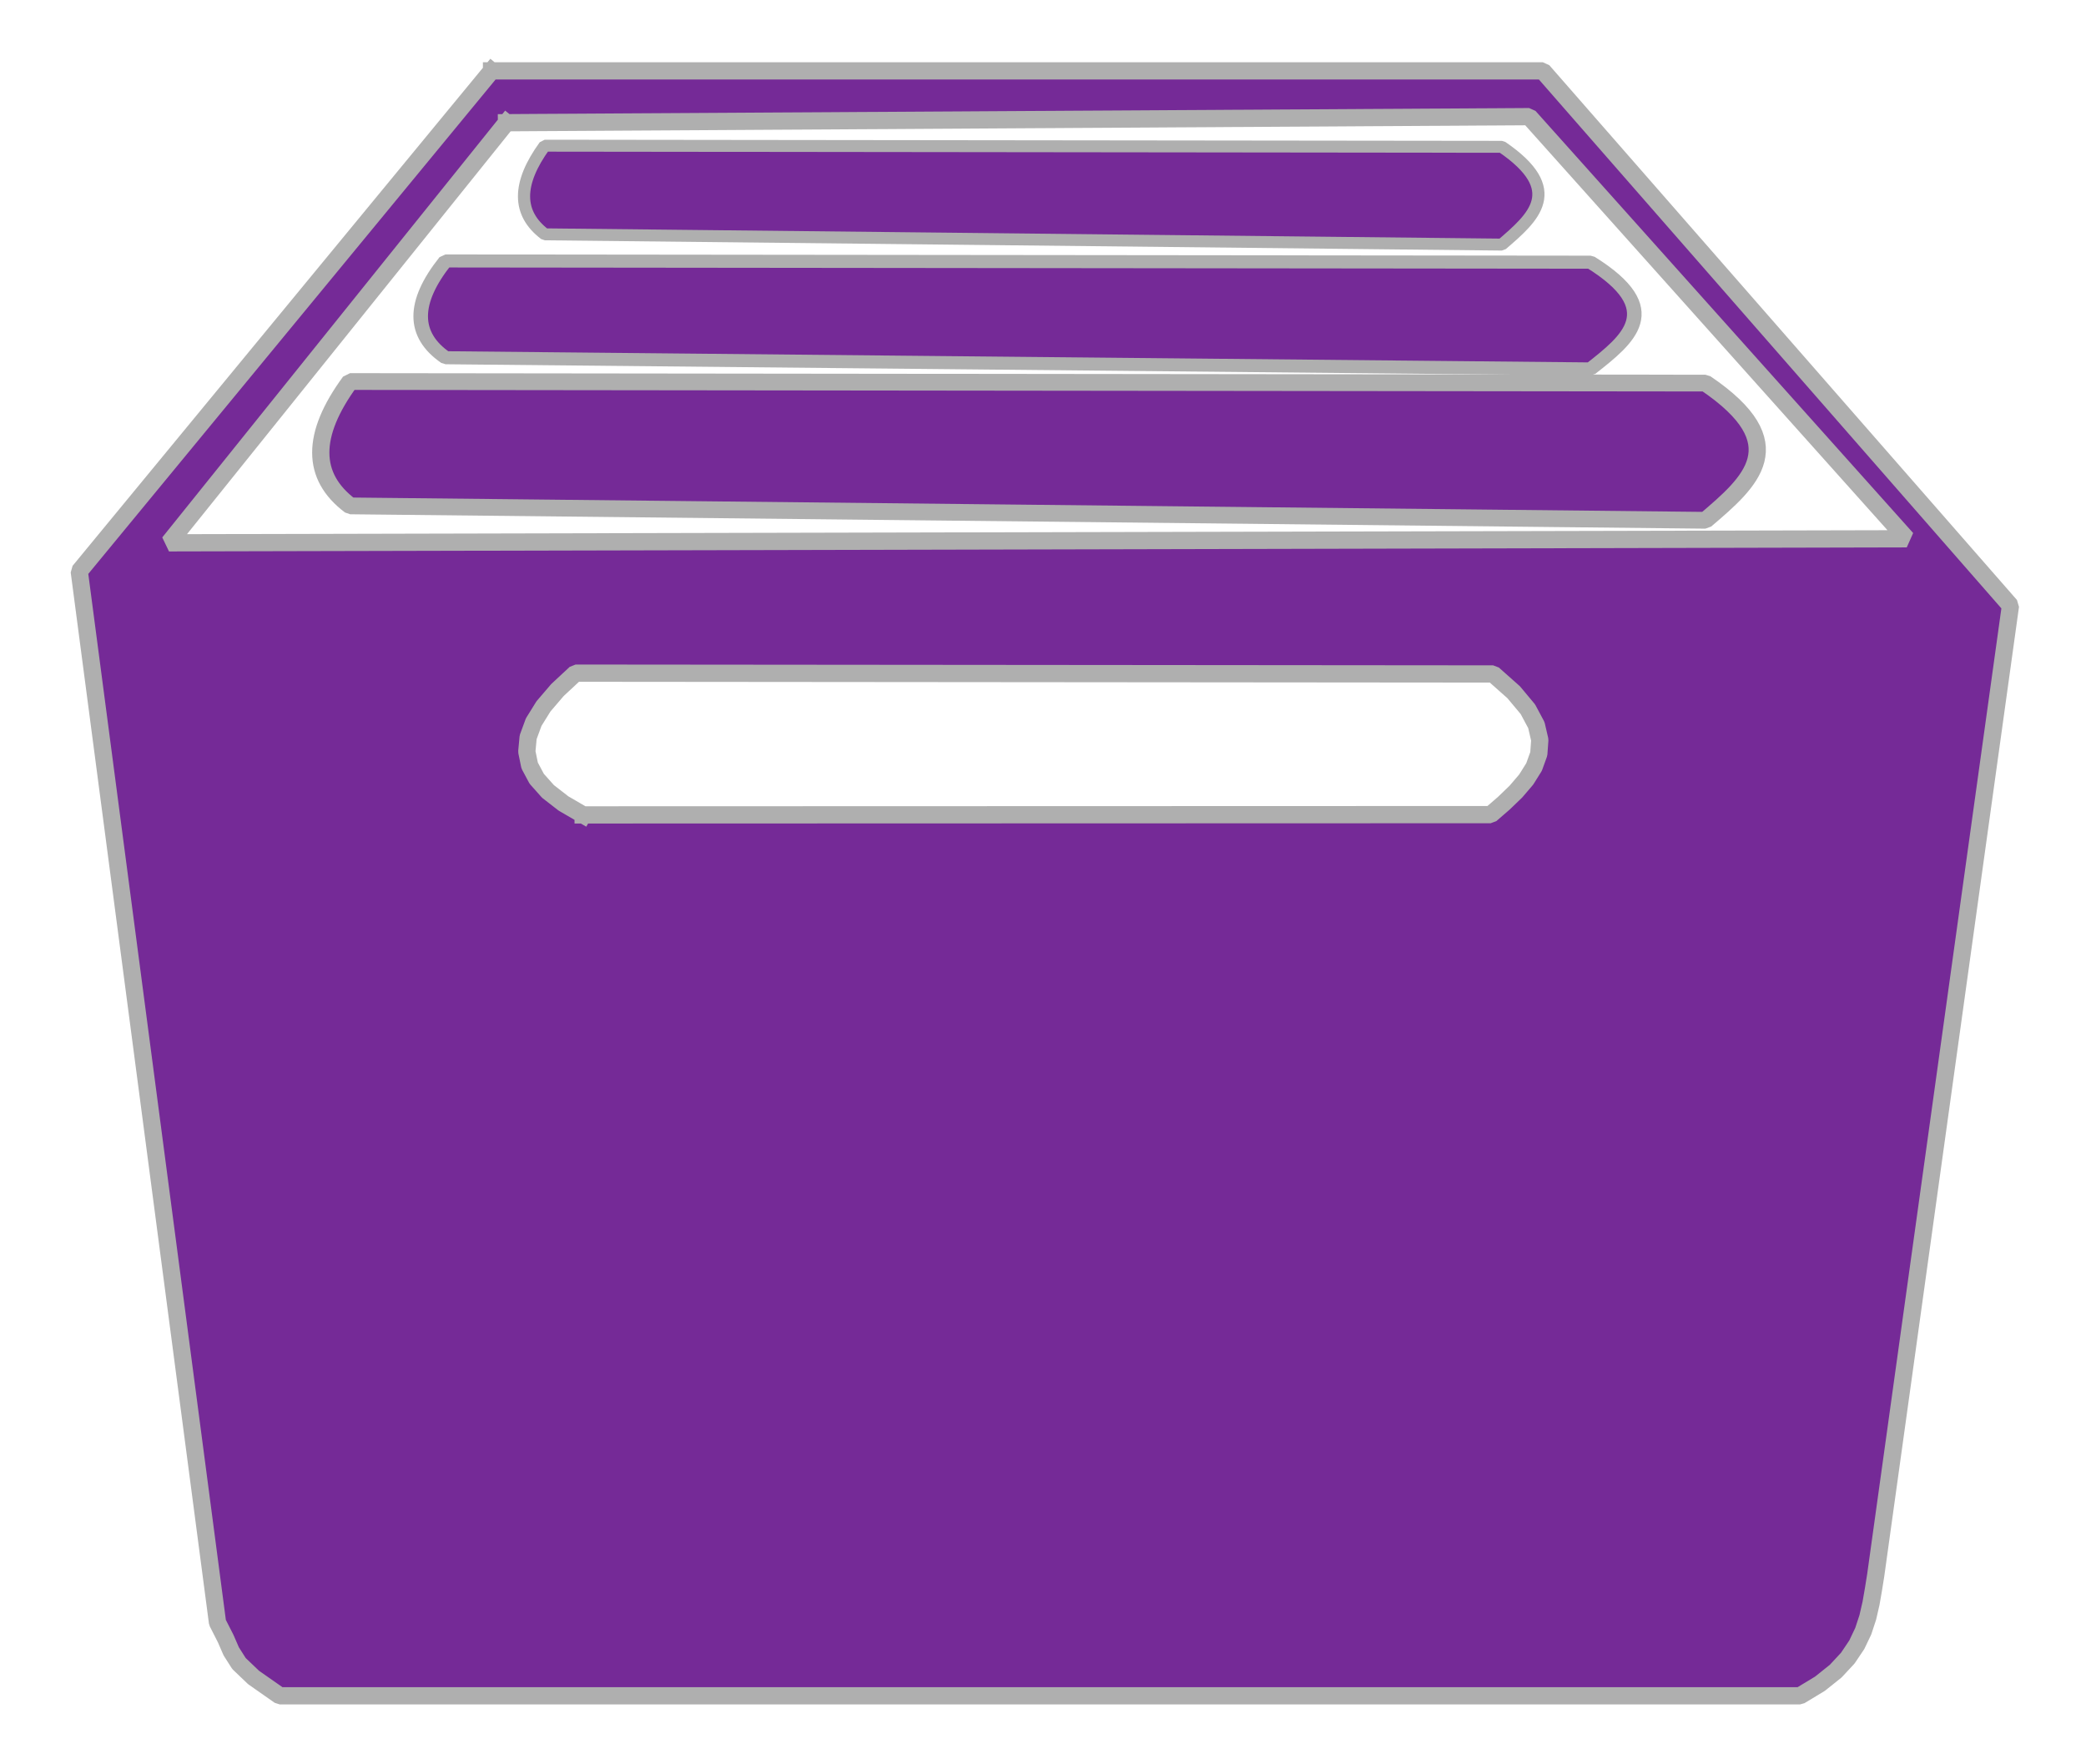
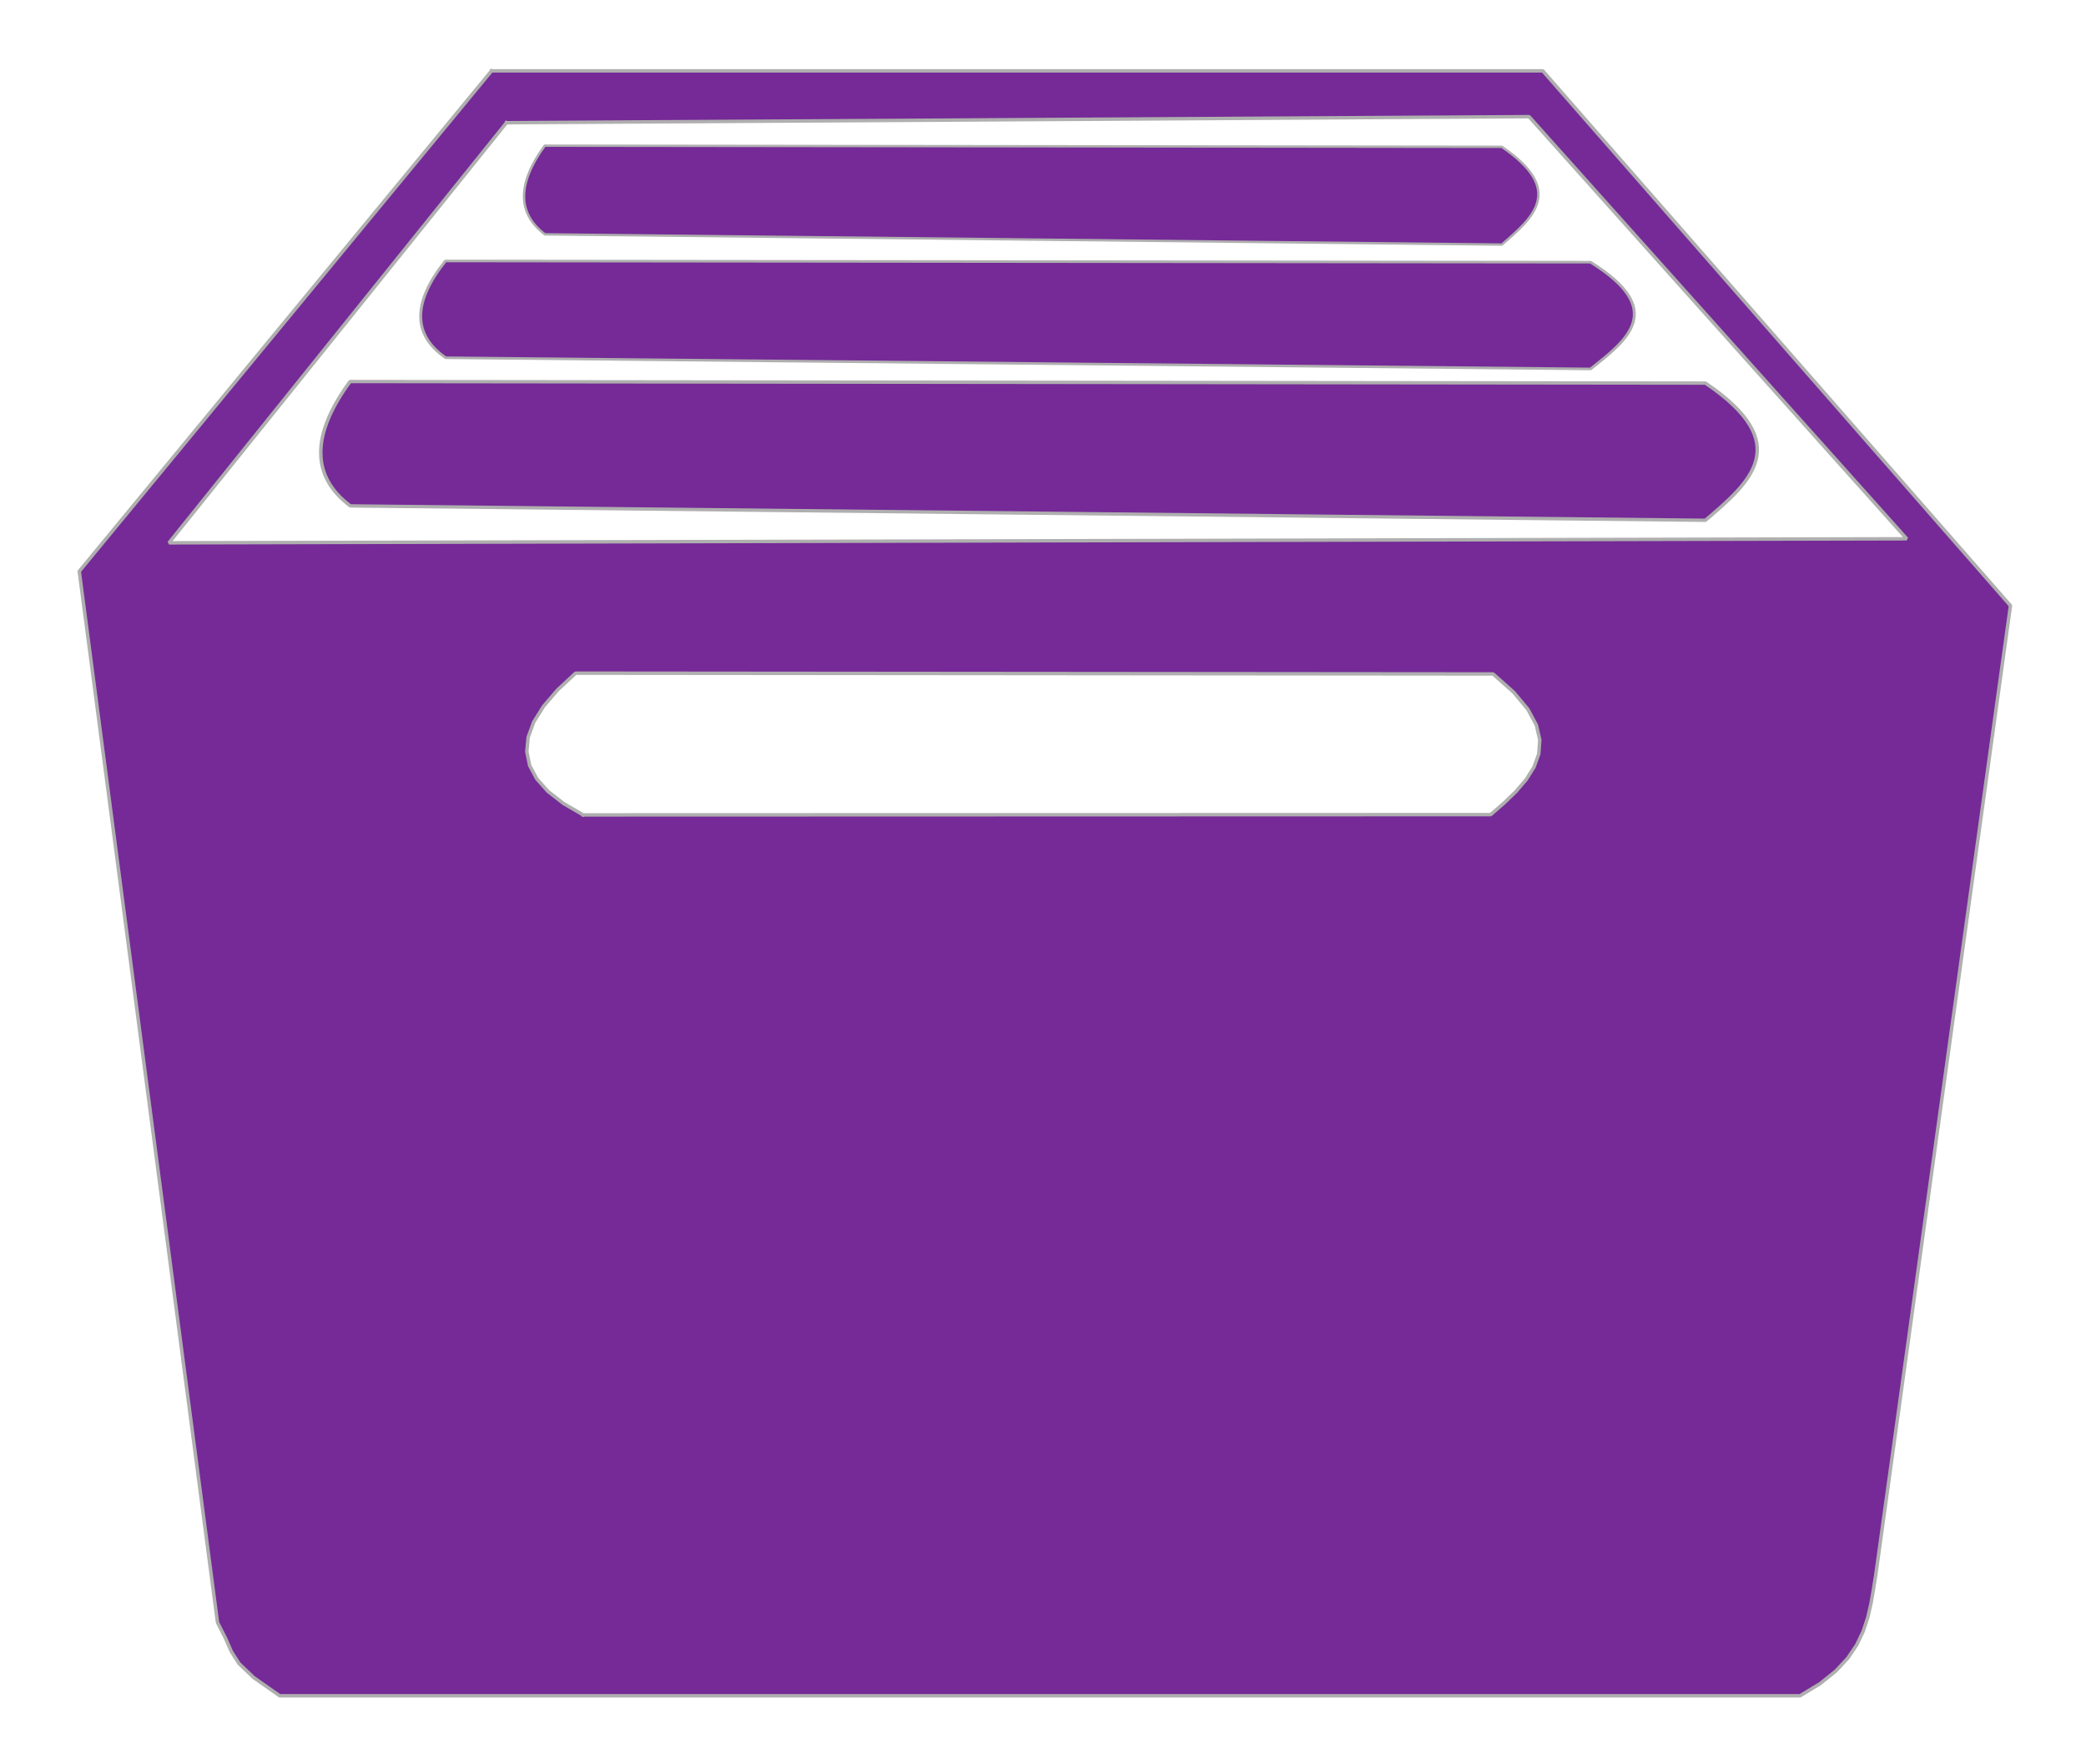
<svg xmlns="http://www.w3.org/2000/svg" width="120.96pt" height="102.24pt" viewBox="0 0 120.96 102.24">
  <defs />
-   <path id="shape0" transform="translate(4.5956, 4.11)" fill="#752a97" fill-rule="evenodd" stroke="#afafaf" stroke-width="1" stroke-linecap="square" stroke-linejoin="bevel" d="M23.906 0L0 29.016L8.016 89.969L8.49 90.9L8.814 91.644L9.262 92.348L10.108 93.157L11.625 94.219L99.781 94.219L100.938 93.519L101.85 92.79L102.55 92.037L103.071 91.263L103.448 90.473L103.712 89.669L103.899 88.856L104.041 88.038L104.172 87.219L111.984 31.008L84.867 0L53.765 0L23.906 0M29.219 43.141L81.843 43.125L82.608 42.463L83.308 41.788L83.904 41.09L84.359 40.364L84.634 39.601L84.692 38.793L84.493 37.934L84.001 37.015L83.178 36.029L81.984 34.969L28.781 34.922L27.728 35.903L26.918 36.849L26.352 37.76L26.03 38.635L25.952 39.474L26.117 40.279L26.527 41.047L27.18 41.78L28.078 42.478L29.219 43.141M24.773 3.006L5.203 27.365L105.969 27.131L84.07 2.654L84.01 2.654L83.935 2.655L83.831 2.655L83.696 2.656L83.532 2.657L83.338 2.658L83.114 2.66L82.86 2.661L82.576 2.663L82.262 2.665L81.919 2.667L81.545 2.669L81.142 2.671L80.708 2.674L80.245 2.677L79.752 2.68L79.229 2.683L78.677 2.686L78.094 2.689L77.481 2.693L76.839 2.697L76.167 2.701L75.465 2.705L74.732 2.709L73.971 2.714L73.179 2.719L72.357 2.724L71.505 2.729L70.624 2.734L69.713 2.739L68.772 2.745L67.801 2.751L66.8 2.756L65.769 2.763L64.708 2.769L63.617 2.775L62.497 2.782L61.347 2.789L60.166 2.796L58.956 2.803L57.716 2.81L56.446 2.818L55.147 2.825L53.817 2.833L52.457 2.841L51.068 2.85L49.649 2.858L48.199 2.867L46.72 2.876L45.211 2.884L43.673 2.894L42.104 2.903L40.505 2.912L38.877 2.922L37.218 2.932L35.53 2.942L33.812 2.952L32.064 2.962L30.286 2.973L28.479 2.984L26.641 2.994L24.773 3.006" />
-   <path id="shape4" transform="matrix(1 0 0 0.9715908 18.60029 22.12255)" fill="#752a97" fill-rule="evenodd" stroke="#afafaf" stroke-width="1" stroke-linecap="square" stroke-linejoin="bevel" d="M1.698 0L80.292 0.094C85.499 3.718 82.893 5.999 80.292 8.281L1.714 7.422C-0.566 5.663 -0.571 3.189 1.698 0Z" />
-   <path id="shape5" transform="matrix(0.8448529 0 0 0.7560191 24.39457 15.1316)" fill="#752a97" fill-rule="evenodd" stroke="#afafaf" stroke-width="1" stroke-linecap="square" stroke-linejoin="bevel" d="M1.698 0L80.292 0.094C85.499 3.718 82.893 5.999 80.292 8.281L1.714 7.422C-0.566 5.663 -0.571 3.189 1.698 0Z" />
-   <path id="shape6" transform="matrix(0.7061538 0 0 0.6925253 30.38688 8.447579)" fill="#752a97" fill-rule="evenodd" stroke="#afafaf" stroke-width="1" stroke-linecap="square" stroke-linejoin="bevel" d="M1.698 0L80.292 0.094C85.499 3.718 82.893 5.999 80.292 8.281L1.714 7.422C-0.566 5.663 -0.571 3.189 1.698 0Z" />
+   <path id="shape0" transform="translate(4.5956, 4.11)" fill="#752a97" fill-rule="evenodd" stroke="#afafaf" stroke-width="0.2" stroke-linecap="square" stroke-linejoin="bevel" d="M23.906 0L0 29.016L8.016 89.969L8.49 90.9L8.814 91.644L9.262 92.348L10.108 93.157L11.625 94.219L99.781 94.219L100.938 93.519L101.85 92.79L102.55 92.037L103.071 91.263L103.448 90.473L103.712 89.669L103.899 88.856L104.041 88.038L104.172 87.219L111.984 31.008L84.867 0L53.765 0L23.906 0M29.219 43.141L81.843 43.125L82.608 42.463L83.308 41.788L83.904 41.09L84.359 40.364L84.634 39.601L84.692 38.793L84.493 37.934L84.001 37.015L83.178 36.029L81.984 34.969L28.781 34.922L27.728 35.903L26.918 36.849L26.352 37.76L26.03 38.635L25.952 39.474L26.117 40.279L26.527 41.047L27.18 41.78L28.078 42.478L29.219 43.141M24.773 3.006L5.203 27.365L105.969 27.131L84.07 2.654L84.01 2.654L83.935 2.655L83.831 2.655L83.696 2.656L83.532 2.657L83.338 2.658L83.114 2.66L82.86 2.661L82.576 2.663L82.262 2.665L81.919 2.667L81.545 2.669L81.142 2.671L80.708 2.674L80.245 2.677L79.752 2.68L79.229 2.683L78.677 2.686L78.094 2.689L77.481 2.693L76.839 2.697L76.167 2.701L75.465 2.705L74.732 2.709L73.971 2.714L73.179 2.719L72.357 2.724L71.505 2.729L70.624 2.734L69.713 2.739L68.772 2.745L67.801 2.751L66.8 2.756L65.769 2.763L64.708 2.769L63.617 2.775L62.497 2.782L61.347 2.789L60.166 2.796L58.956 2.803L57.716 2.81L56.446 2.818L55.147 2.825L53.817 2.833L52.457 2.841L51.068 2.85L49.649 2.858L48.199 2.867L46.72 2.876L45.211 2.884L43.673 2.894L42.104 2.903L40.505 2.912L38.877 2.922L37.218 2.932L35.53 2.942L33.812 2.952L32.064 2.962L30.286 2.973L28.479 2.984L26.641 2.994L24.773 3.006" />
+   <path id="shape4" transform="matrix(1 0 0 0.9715908 18.60029 22.12255)" fill="#752a97" fill-rule="evenodd" stroke="#afafaf" stroke-width="0.2" stroke-linecap="square" stroke-linejoin="bevel" d="M1.698 0L80.292 0.094C85.499 3.718 82.893 5.999 80.292 8.281L1.714 7.422C-0.566 5.663 -0.571 3.189 1.698 0Z" />
+   <path id="shape5" transform="matrix(0.8448529 0 0 0.7560191 24.39457 15.1316)" fill="#752a97" fill-rule="evenodd" stroke="#afafaf" stroke-width="0.2" stroke-linecap="square" stroke-linejoin="bevel" d="M1.698 0L80.292 0.094C85.499 3.718 82.893 5.999 80.292 8.281L1.714 7.422C-0.566 5.663 -0.571 3.189 1.698 0Z" />
+   <path id="shape6" transform="matrix(0.7061538 0 0 0.6925253 30.38688 8.447579)" fill="#752a97" fill-rule="evenodd" stroke="#afafaf" stroke-width="0.2" stroke-linecap="square" stroke-linejoin="bevel" d="M1.698 0L80.292 0.094C85.499 3.718 82.893 5.999 80.292 8.281L1.714 7.422C-0.566 5.663 -0.571 3.189 1.698 0Z" />
</svg>
